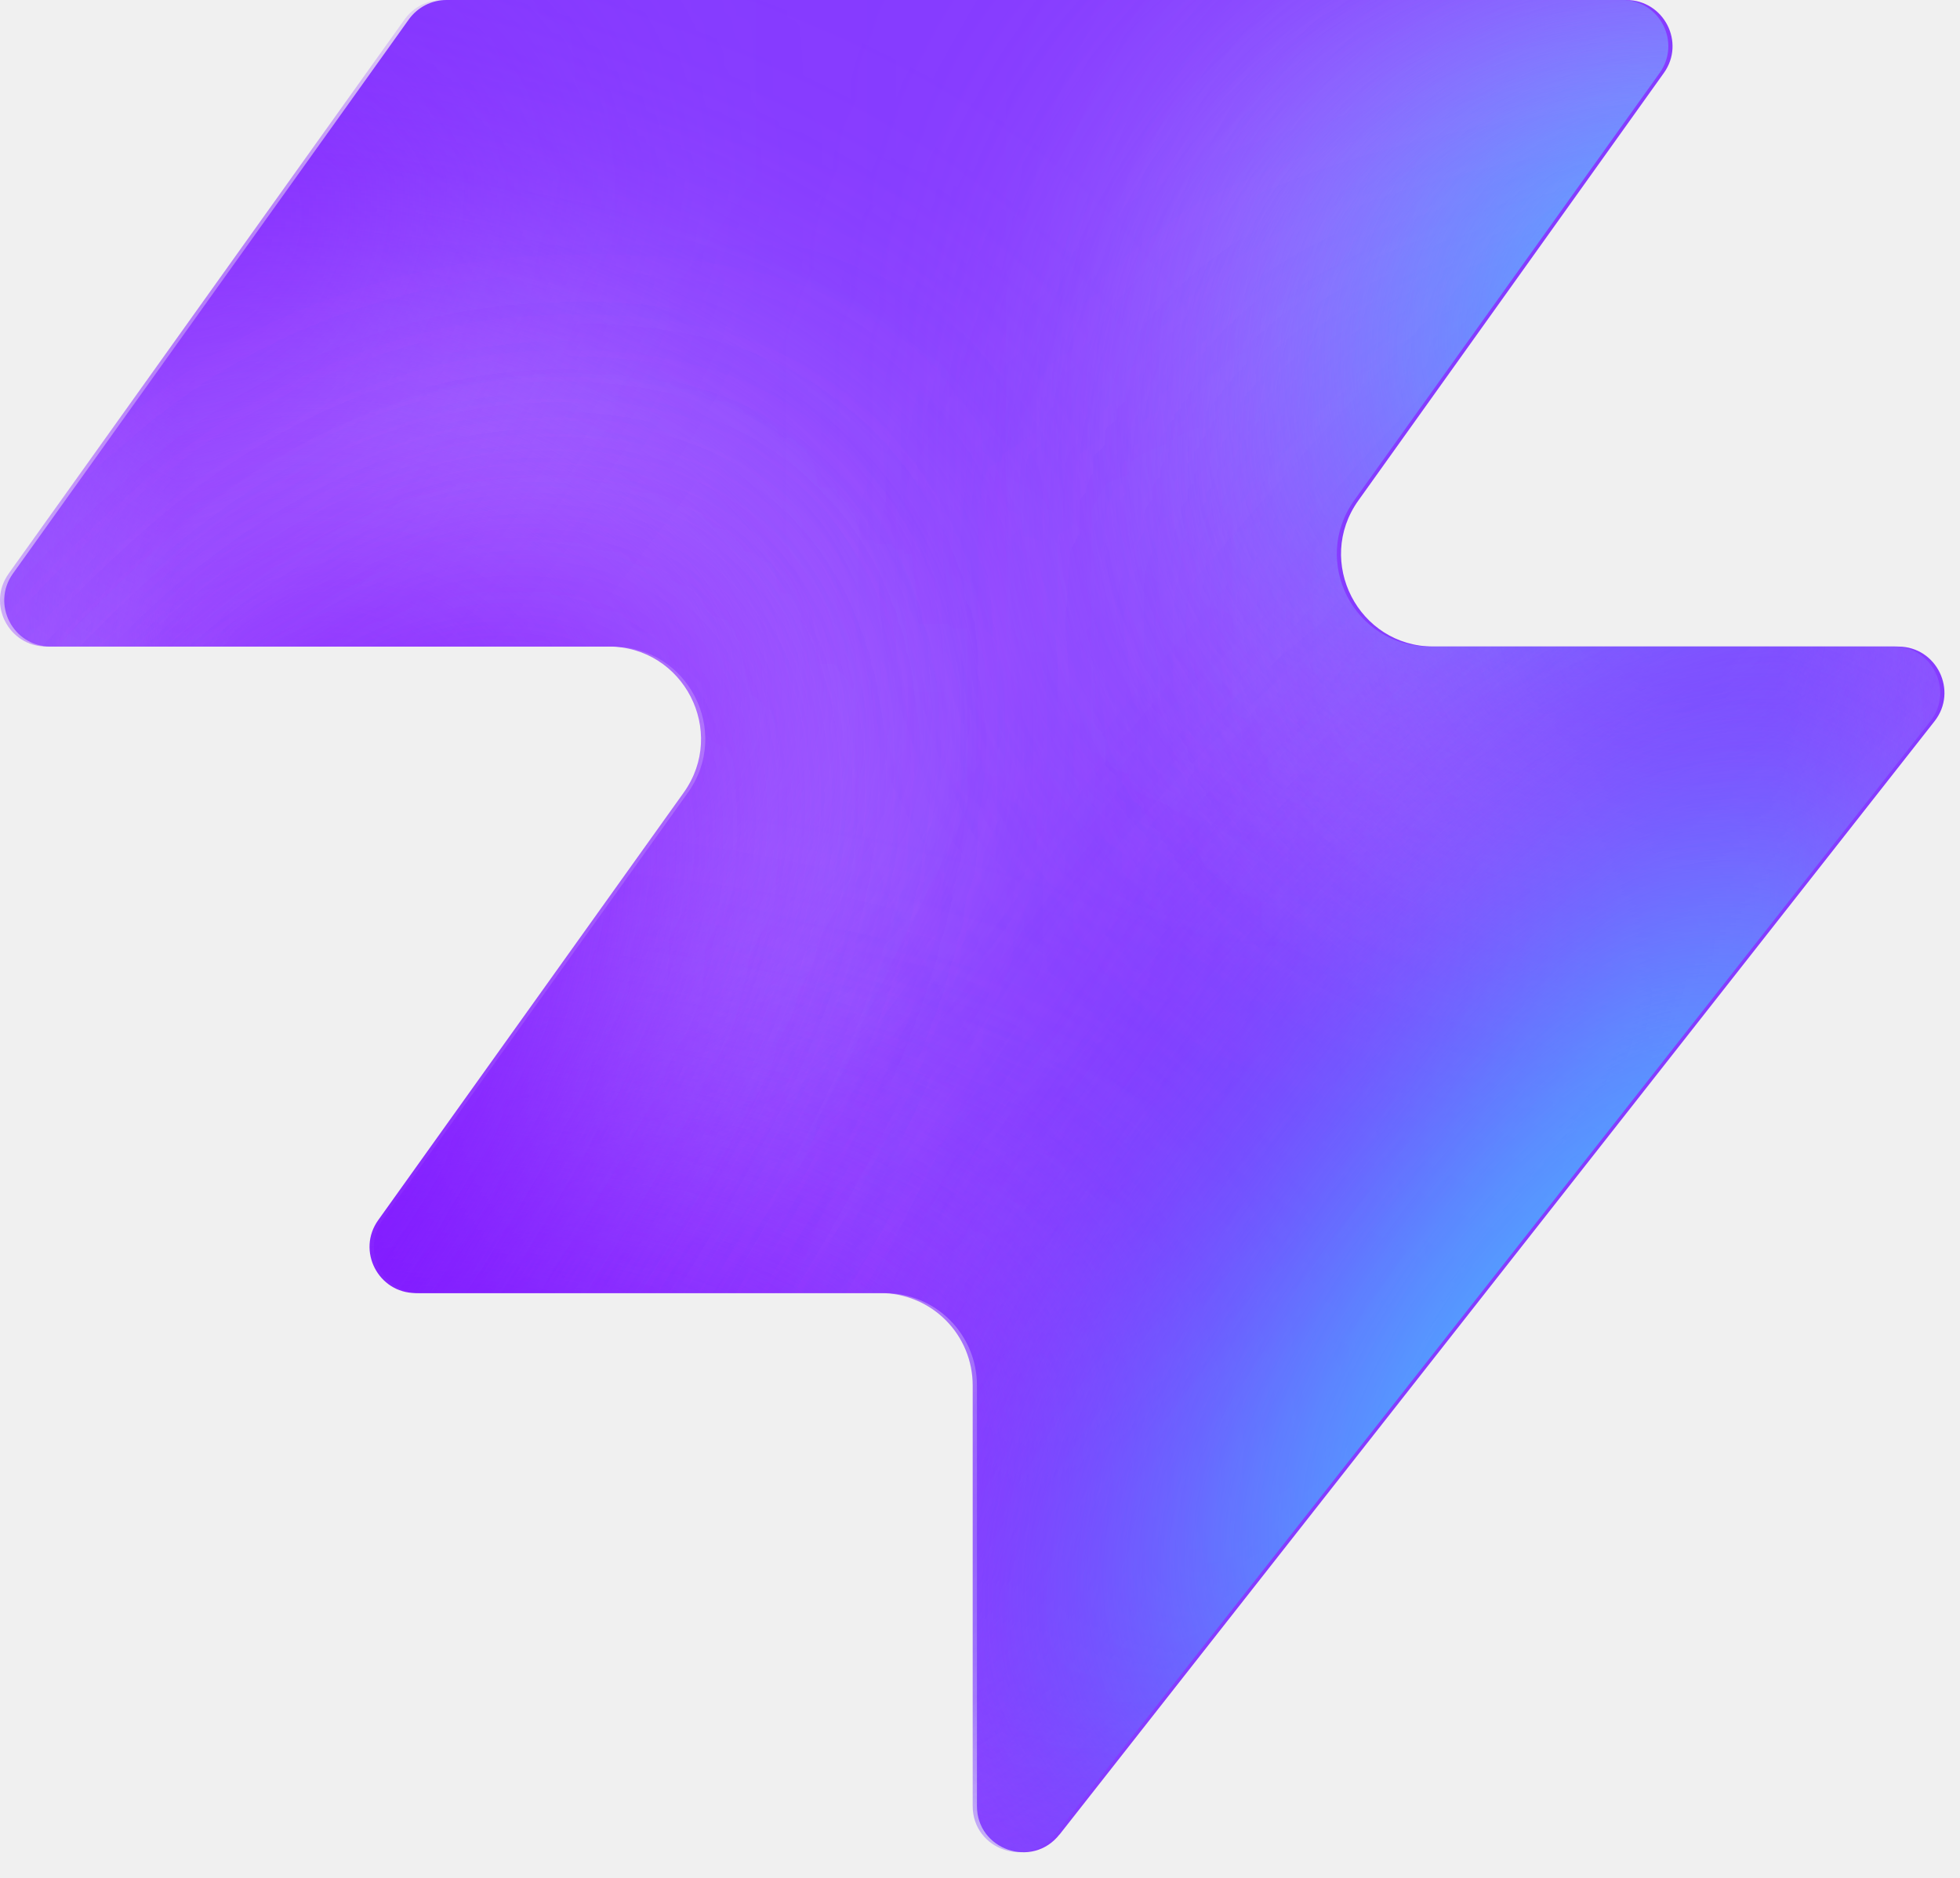
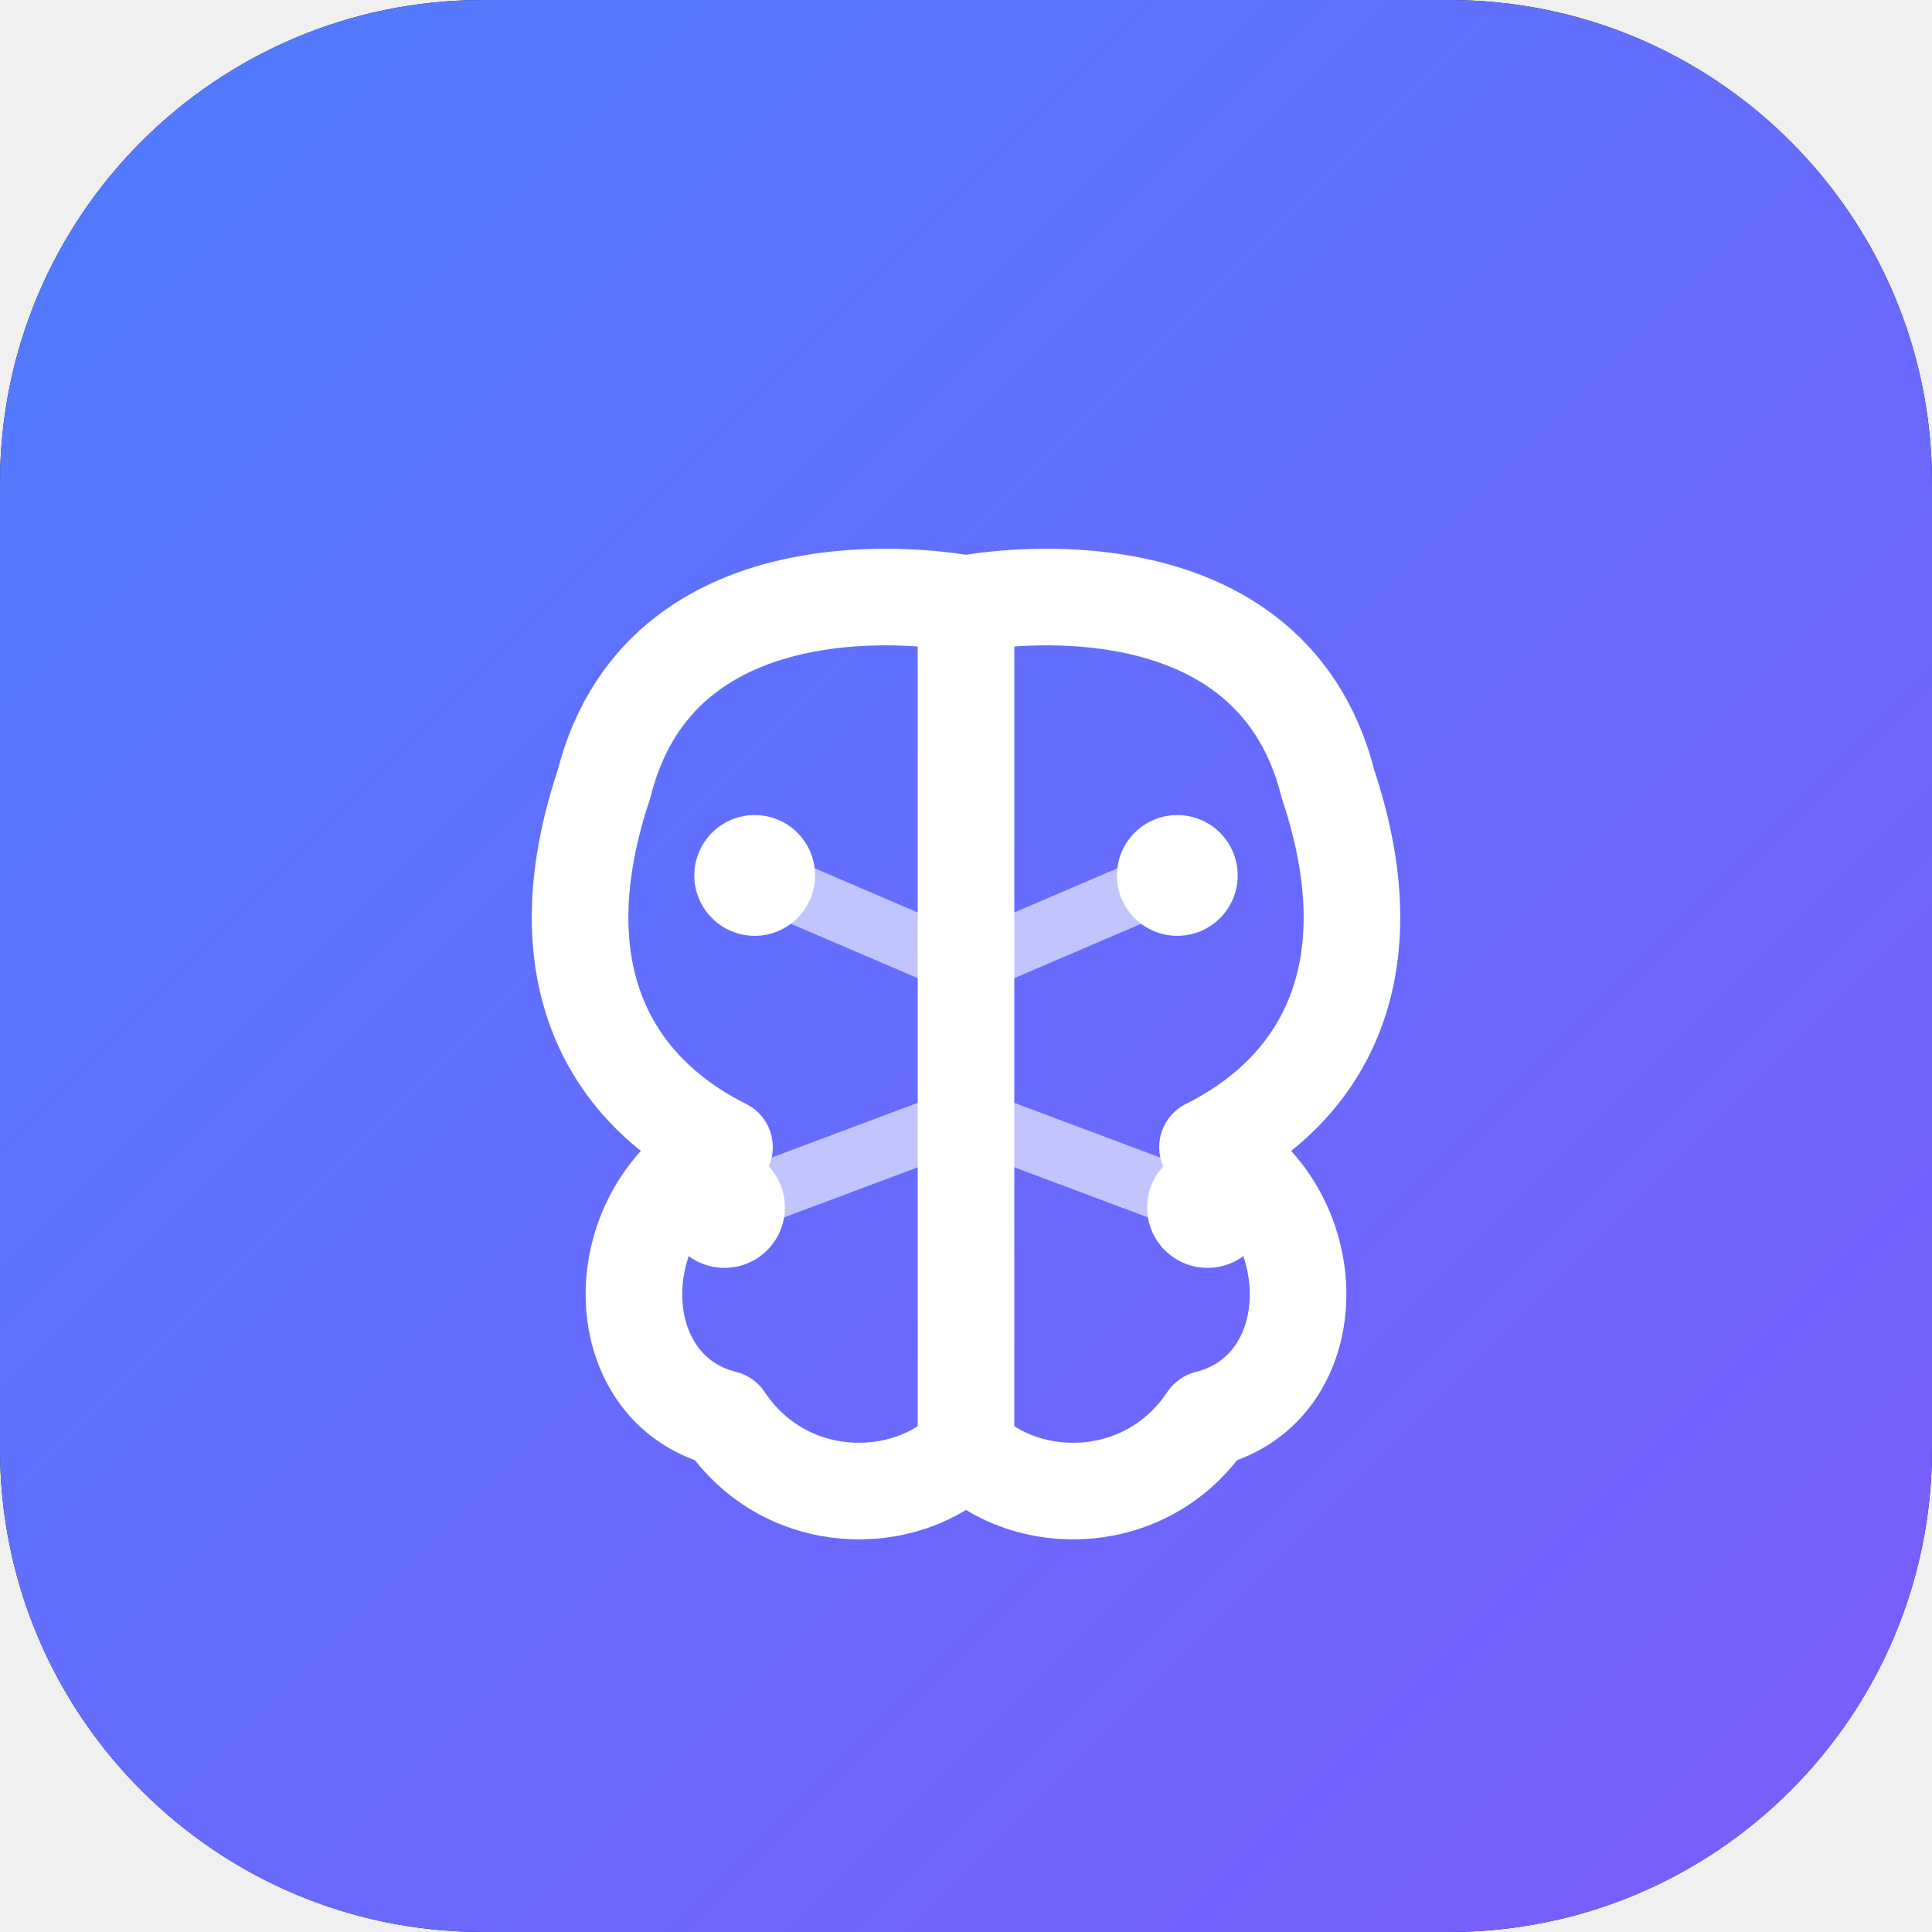
- <svg xmlns="http://www.w3.org/2000/svg" width="48" height="46" fill="none" viewBox="0 0 48 46">
-   <path fill="#863bff" d="M25.946 44.938c-.664.845-2.021.375-2.021-.698V33.937a2.26 2.26 0 0 0-2.262-2.262H10.287c-.92 0-1.456-1.04-.92-1.788l7.48-10.471c1.07-1.497 0-3.578-1.842-3.578H1.237c-.92 0-1.456-1.04-.92-1.788L10.013.474c.214-.297.556-.474.92-.474h28.894c.92 0 1.456 1.04.92 1.788l-7.48 10.471c-1.07 1.498 0 3.579 1.842 3.579h11.377c.943 0 1.473 1.088.89 1.83L25.947 44.94z" style="fill:#863bff;fill:color(display-p3 .525 .23 1);fill-opacity:1" />
-   <mask id="a" width="48" height="46" x="0" y="0" maskUnits="userSpaceOnUse" style="mask-type:alpha">
-     <path fill="#000" d="M25.842 44.938c-.664.844-2.021.375-2.021-.698V33.937a2.26 2.26 0 0 0-2.262-2.262H10.183c-.92 0-1.456-1.04-.92-1.788l7.48-10.471c1.07-1.498 0-3.579-1.842-3.579H1.133c-.92 0-1.456-1.04-.92-1.787L9.91.473c.214-.297.556-.474.92-.474h28.894c.92 0 1.456 1.04.92 1.788l-7.48 10.471c-1.07 1.498 0 3.578 1.842 3.578h11.377c.943 0 1.473 1.088.89 1.832L25.843 44.94z" style="fill:#000;fill-opacity:1" />
-   </mask>
-   <g mask="url(#a)">
-     <g filter="url(#b)">
-       <ellipse cx="5.508" cy="14.704" fill="#ede6ff" rx="5.508" ry="14.704" style="fill:#ede6ff;fill:color(display-p3 .927 .903 1);fill-opacity:1" transform="matrix(.00324 1 1 -.00324 -4.47 31.516)" />
-     </g>
-     <g filter="url(#c)">
-       <ellipse cx="10.399" cy="29.851" fill="#ede6ff" rx="10.399" ry="29.851" style="fill:#ede6ff;fill:color(display-p3 .927 .903 1);fill-opacity:1" transform="matrix(.00324 1 1 -.00324 -39.328 7.883)" />
-     </g>
-     <g filter="url(#d)">
-       <ellipse cx="5.508" cy="30.487" fill="#7e14ff" rx="5.508" ry="30.487" style="fill:#7e14ff;fill:color(display-p3 .492 .077 1);fill-opacity:1" transform="rotate(89.814 -25.913 -14.639)scale(1 -1)" />
-     </g>
-     <g filter="url(#e)">
-       <ellipse cx="5.508" cy="30.599" fill="#7e14ff" rx="5.508" ry="30.599" style="fill:#7e14ff;fill:color(display-p3 .492 .077 1);fill-opacity:1" transform="rotate(89.814 -32.644 -3.334)scale(1 -1)" />
-     </g>
-     <g filter="url(#f)">
-       <ellipse cx="5.508" cy="30.599" fill="#7e14ff" rx="5.508" ry="30.599" style="fill:#7e14ff;fill:color(display-p3 .492 .077 1);fill-opacity:1" transform="matrix(.00324 1 1 -.00324 -34.34 30.47)" />
-     </g>
-     <g filter="url(#g)">
-       <ellipse cx="14.072" cy="22.078" fill="#ede6ff" rx="14.072" ry="22.078" style="fill:#ede6ff;fill:color(display-p3 .927 .903 1);fill-opacity:1" transform="rotate(93.35 24.506 48.493)scale(-1 1)" />
-     </g>
-     <g filter="url(#h)">
-       <ellipse cx="3.47" cy="21.501" fill="#7e14ff" rx="3.47" ry="21.501" style="fill:#7e14ff;fill:color(display-p3 .492 .077 1);fill-opacity:1" transform="rotate(89.009 28.708 47.59)scale(-1 1)" />
-     </g>
-     <g filter="url(#i)">
-       <ellipse cx="3.47" cy="21.501" fill="#7e14ff" rx="3.47" ry="21.501" style="fill:#7e14ff;fill:color(display-p3 .492 .077 1);fill-opacity:1" transform="rotate(89.009 28.708 47.59)scale(-1 1)" />
-     </g>
-     <g filter="url(#j)">
-       <ellipse cx=".387" cy="8.972" fill="#7e14ff" rx="4.407" ry="29.108" style="fill:#7e14ff;fill:color(display-p3 .492 .077 1);fill-opacity:1" transform="rotate(39.51 .387 8.972)" />
-     </g>
-     <g filter="url(#k)">
-       <ellipse cx="47.523" cy="-6.092" fill="#7e14ff" rx="4.407" ry="29.108" style="fill:#7e14ff;fill:color(display-p3 .492 .077 1);fill-opacity:1" transform="rotate(37.892 47.523 -6.092)" />
-     </g>
-     <g filter="url(#l)">
-       <ellipse cx="41.412" cy="6.333" fill="#47bfff" rx="5.971" ry="9.665" style="fill:#47bfff;fill:color(display-p3 .28 .748 1);fill-opacity:1" transform="rotate(37.892 41.412 6.333)" />
-     </g>
-     <g filter="url(#m)">
-       <ellipse cx="-1.879" cy="38.332" fill="#7e14ff" rx="4.407" ry="29.108" style="fill:#7e14ff;fill:color(display-p3 .492 .077 1);fill-opacity:1" transform="rotate(37.892 -1.88 38.332)" />
-     </g>
-     <g filter="url(#n)">
-       <ellipse cx="-1.879" cy="38.332" fill="#7e14ff" rx="4.407" ry="29.108" style="fill:#7e14ff;fill:color(display-p3 .492 .077 1);fill-opacity:1" transform="rotate(37.892 -1.88 38.332)" />
-     </g>
-     <g filter="url(#o)">
-       <ellipse cx="35.651" cy="29.907" fill="#7e14ff" rx="4.407" ry="29.108" style="fill:#7e14ff;fill:color(display-p3 .492 .077 1);fill-opacity:1" transform="rotate(37.892 35.651 29.907)" />
-     </g>
-     <g filter="url(#p)">
-       <ellipse cx="38.418" cy="32.4" fill="#47bfff" rx="5.971" ry="15.297" style="fill:#47bfff;fill:color(display-p3 .28 .748 1);fill-opacity:1" transform="rotate(37.892 38.418 32.4)" />
-     </g>
+ <svg xmlns="http://www.w3.org/2000/svg" viewBox="0 0 32 32">
+   <rect width="32" height="32" rx="8" fill="#0d0f14" />
+   <rect width="32" height="32" rx="8" fill="url(#g)" />
+   <defs>
+     <linearGradient id="g" x1="0" y1="0" x2="32" y2="32" gradientUnits="userSpaceOnUse">
+       <stop offset="0%" stop-color="#4f7cff" />
+       <stop offset="100%" stop-color="#7c5cfc" />
+     </linearGradient>
+   </defs>
+   <g fill="none" stroke="#fff" stroke-width="1.6" stroke-linecap="round" stroke-linejoin="round">
+     <path d="M16 10 C16 10 11 9 10 13 C9 16 10 18 12 19 C10 20 10 23 12 23.5 C13 25 15 25 16 24" />
+     <path d="M16 10 C16 10 21 9 22 13 C23 16 22 18 20 19 C22 20 22 23 20 23.5 C19 25 17 25 16 24" />
+     <line x1="16" y1="10" x2="16" y2="24" />
+     <circle cx="12.5" cy="14.5" r="1" fill="#fff" stroke="none" />
+     <circle cx="19.5" cy="14.5" r="1" fill="#fff" stroke="none" />
+     <circle cx="12" cy="20" r="1" fill="#fff" stroke="none" />
+     <circle cx="20" cy="20" r="1" fill="#fff" stroke="none" />
+     <line x1="12.5" y1="14.5" x2="16" y2="16" stroke-opacity="0.6" stroke-width="1" />
+     <line x1="19.5" y1="14.5" x2="16" y2="16" stroke-opacity="0.6" stroke-width="1" />
+     <line x1="12" y1="20" x2="16" y2="18.5" stroke-opacity="0.6" stroke-width="1" />
+     <line x1="20" y1="20" x2="16" y2="18.5" stroke-opacity="0.6" stroke-width="1" />
  </g>
-   <defs>
-     <filter id="b" width="60.045" height="41.654" x="-19.77" y="16.149" color-interpolation-filters="sRGB" filterUnits="userSpaceOnUse">
-       <feFlood flood-opacity="0" result="BackgroundImageFix" />
-       <feBlend in="SourceGraphic" in2="BackgroundImageFix" result="shape" />
-       <feGaussianBlur result="effect1_foregroundBlur_2002_17158" stdDeviation="7.659" />
-     </filter>
-     <filter id="c" width="90.34" height="51.437" x="-54.613" y="-7.533" color-interpolation-filters="sRGB" filterUnits="userSpaceOnUse">
-       <feFlood flood-opacity="0" result="BackgroundImageFix" />
-       <feBlend in="SourceGraphic" in2="BackgroundImageFix" result="shape" />
-       <feGaussianBlur result="effect1_foregroundBlur_2002_17158" stdDeviation="7.659" />
-     </filter>
-     <filter id="d" width="79.355" height="29.4" x="-49.64" y="2.03" color-interpolation-filters="sRGB" filterUnits="userSpaceOnUse">
-       <feFlood flood-opacity="0" result="BackgroundImageFix" />
-       <feBlend in="SourceGraphic" in2="BackgroundImageFix" result="shape" />
-       <feGaussianBlur result="effect1_foregroundBlur_2002_17158" stdDeviation="4.596" />
-     </filter>
-     <filter id="e" width="79.579" height="29.4" x="-45.045" y="20.029" color-interpolation-filters="sRGB" filterUnits="userSpaceOnUse">
-       <feFlood flood-opacity="0" result="BackgroundImageFix" />
-       <feBlend in="SourceGraphic" in2="BackgroundImageFix" result="shape" />
-       <feGaussianBlur result="effect1_foregroundBlur_2002_17158" stdDeviation="4.596" />
-     </filter>
-     <filter id="f" width="79.579" height="29.4" x="-43.513" y="21.178" color-interpolation-filters="sRGB" filterUnits="userSpaceOnUse">
-       <feFlood flood-opacity="0" result="BackgroundImageFix" />
-       <feBlend in="SourceGraphic" in2="BackgroundImageFix" result="shape" />
-       <feGaussianBlur result="effect1_foregroundBlur_2002_17158" stdDeviation="4.596" />
-     </filter>
-     <filter id="g" width="74.749" height="58.852" x="15.756" y="-17.901" color-interpolation-filters="sRGB" filterUnits="userSpaceOnUse">
-       <feFlood flood-opacity="0" result="BackgroundImageFix" />
-       <feBlend in="SourceGraphic" in2="BackgroundImageFix" result="shape" />
-       <feGaussianBlur result="effect1_foregroundBlur_2002_17158" stdDeviation="7.659" />
-     </filter>
-     <filter id="h" width="61.377" height="25.362" x="23.548" y="2.284" color-interpolation-filters="sRGB" filterUnits="userSpaceOnUse">
-       <feFlood flood-opacity="0" result="BackgroundImageFix" />
-       <feBlend in="SourceGraphic" in2="BackgroundImageFix" result="shape" />
-       <feGaussianBlur result="effect1_foregroundBlur_2002_17158" stdDeviation="4.596" />
-     </filter>
-     <filter id="i" width="61.377" height="25.362" x="23.548" y="2.284" color-interpolation-filters="sRGB" filterUnits="userSpaceOnUse">
-       <feFlood flood-opacity="0" result="BackgroundImageFix" />
-       <feBlend in="SourceGraphic" in2="BackgroundImageFix" result="shape" />
-       <feGaussianBlur result="effect1_foregroundBlur_2002_17158" stdDeviation="4.596" />
-     </filter>
-     <filter id="j" width="56.045" height="63.649" x="-27.636" y="-22.853" color-interpolation-filters="sRGB" filterUnits="userSpaceOnUse">
-       <feFlood flood-opacity="0" result="BackgroundImageFix" />
-       <feBlend in="SourceGraphic" in2="BackgroundImageFix" result="shape" />
-       <feGaussianBlur result="effect1_foregroundBlur_2002_17158" stdDeviation="4.596" />
-     </filter>
-     <filter id="k" width="54.814" height="64.646" x="20.116" y="-38.415" color-interpolation-filters="sRGB" filterUnits="userSpaceOnUse">
-       <feFlood flood-opacity="0" result="BackgroundImageFix" />
-       <feBlend in="SourceGraphic" in2="BackgroundImageFix" result="shape" />
-       <feGaussianBlur result="effect1_foregroundBlur_2002_17158" stdDeviation="4.596" />
-     </filter>
-     <filter id="l" width="33.541" height="35.313" x="24.641" y="-11.323" color-interpolation-filters="sRGB" filterUnits="userSpaceOnUse">
-       <feFlood flood-opacity="0" result="BackgroundImageFix" />
-       <feBlend in="SourceGraphic" in2="BackgroundImageFix" result="shape" />
-       <feGaussianBlur result="effect1_foregroundBlur_2002_17158" stdDeviation="4.596" />
-     </filter>
-     <filter id="m" width="54.814" height="64.646" x="-29.286" y="6.009" color-interpolation-filters="sRGB" filterUnits="userSpaceOnUse">
-       <feFlood flood-opacity="0" result="BackgroundImageFix" />
-       <feBlend in="SourceGraphic" in2="BackgroundImageFix" result="shape" />
-       <feGaussianBlur result="effect1_foregroundBlur_2002_17158" stdDeviation="4.596" />
-     </filter>
-     <filter id="n" width="54.814" height="64.646" x="-29.286" y="6.009" color-interpolation-filters="sRGB" filterUnits="userSpaceOnUse">
-       <feFlood flood-opacity="0" result="BackgroundImageFix" />
-       <feBlend in="SourceGraphic" in2="BackgroundImageFix" result="shape" />
-       <feGaussianBlur result="effect1_foregroundBlur_2002_17158" stdDeviation="4.596" />
-     </filter>
-     <filter id="o" width="54.814" height="64.646" x="8.244" y="-2.416" color-interpolation-filters="sRGB" filterUnits="userSpaceOnUse">
-       <feFlood flood-opacity="0" result="BackgroundImageFix" />
-       <feBlend in="SourceGraphic" in2="BackgroundImageFix" result="shape" />
-       <feGaussianBlur result="effect1_foregroundBlur_2002_17158" stdDeviation="4.596" />
-     </filter>
-     <filter id="p" width="39.409" height="43.623" x="18.713" y="10.588" color-interpolation-filters="sRGB" filterUnits="userSpaceOnUse">
-       <feFlood flood-opacity="0" result="BackgroundImageFix" />
-       <feBlend in="SourceGraphic" in2="BackgroundImageFix" result="shape" />
-       <feGaussianBlur result="effect1_foregroundBlur_2002_17158" stdDeviation="4.596" />
-     </filter>
-   </defs>
</svg>
